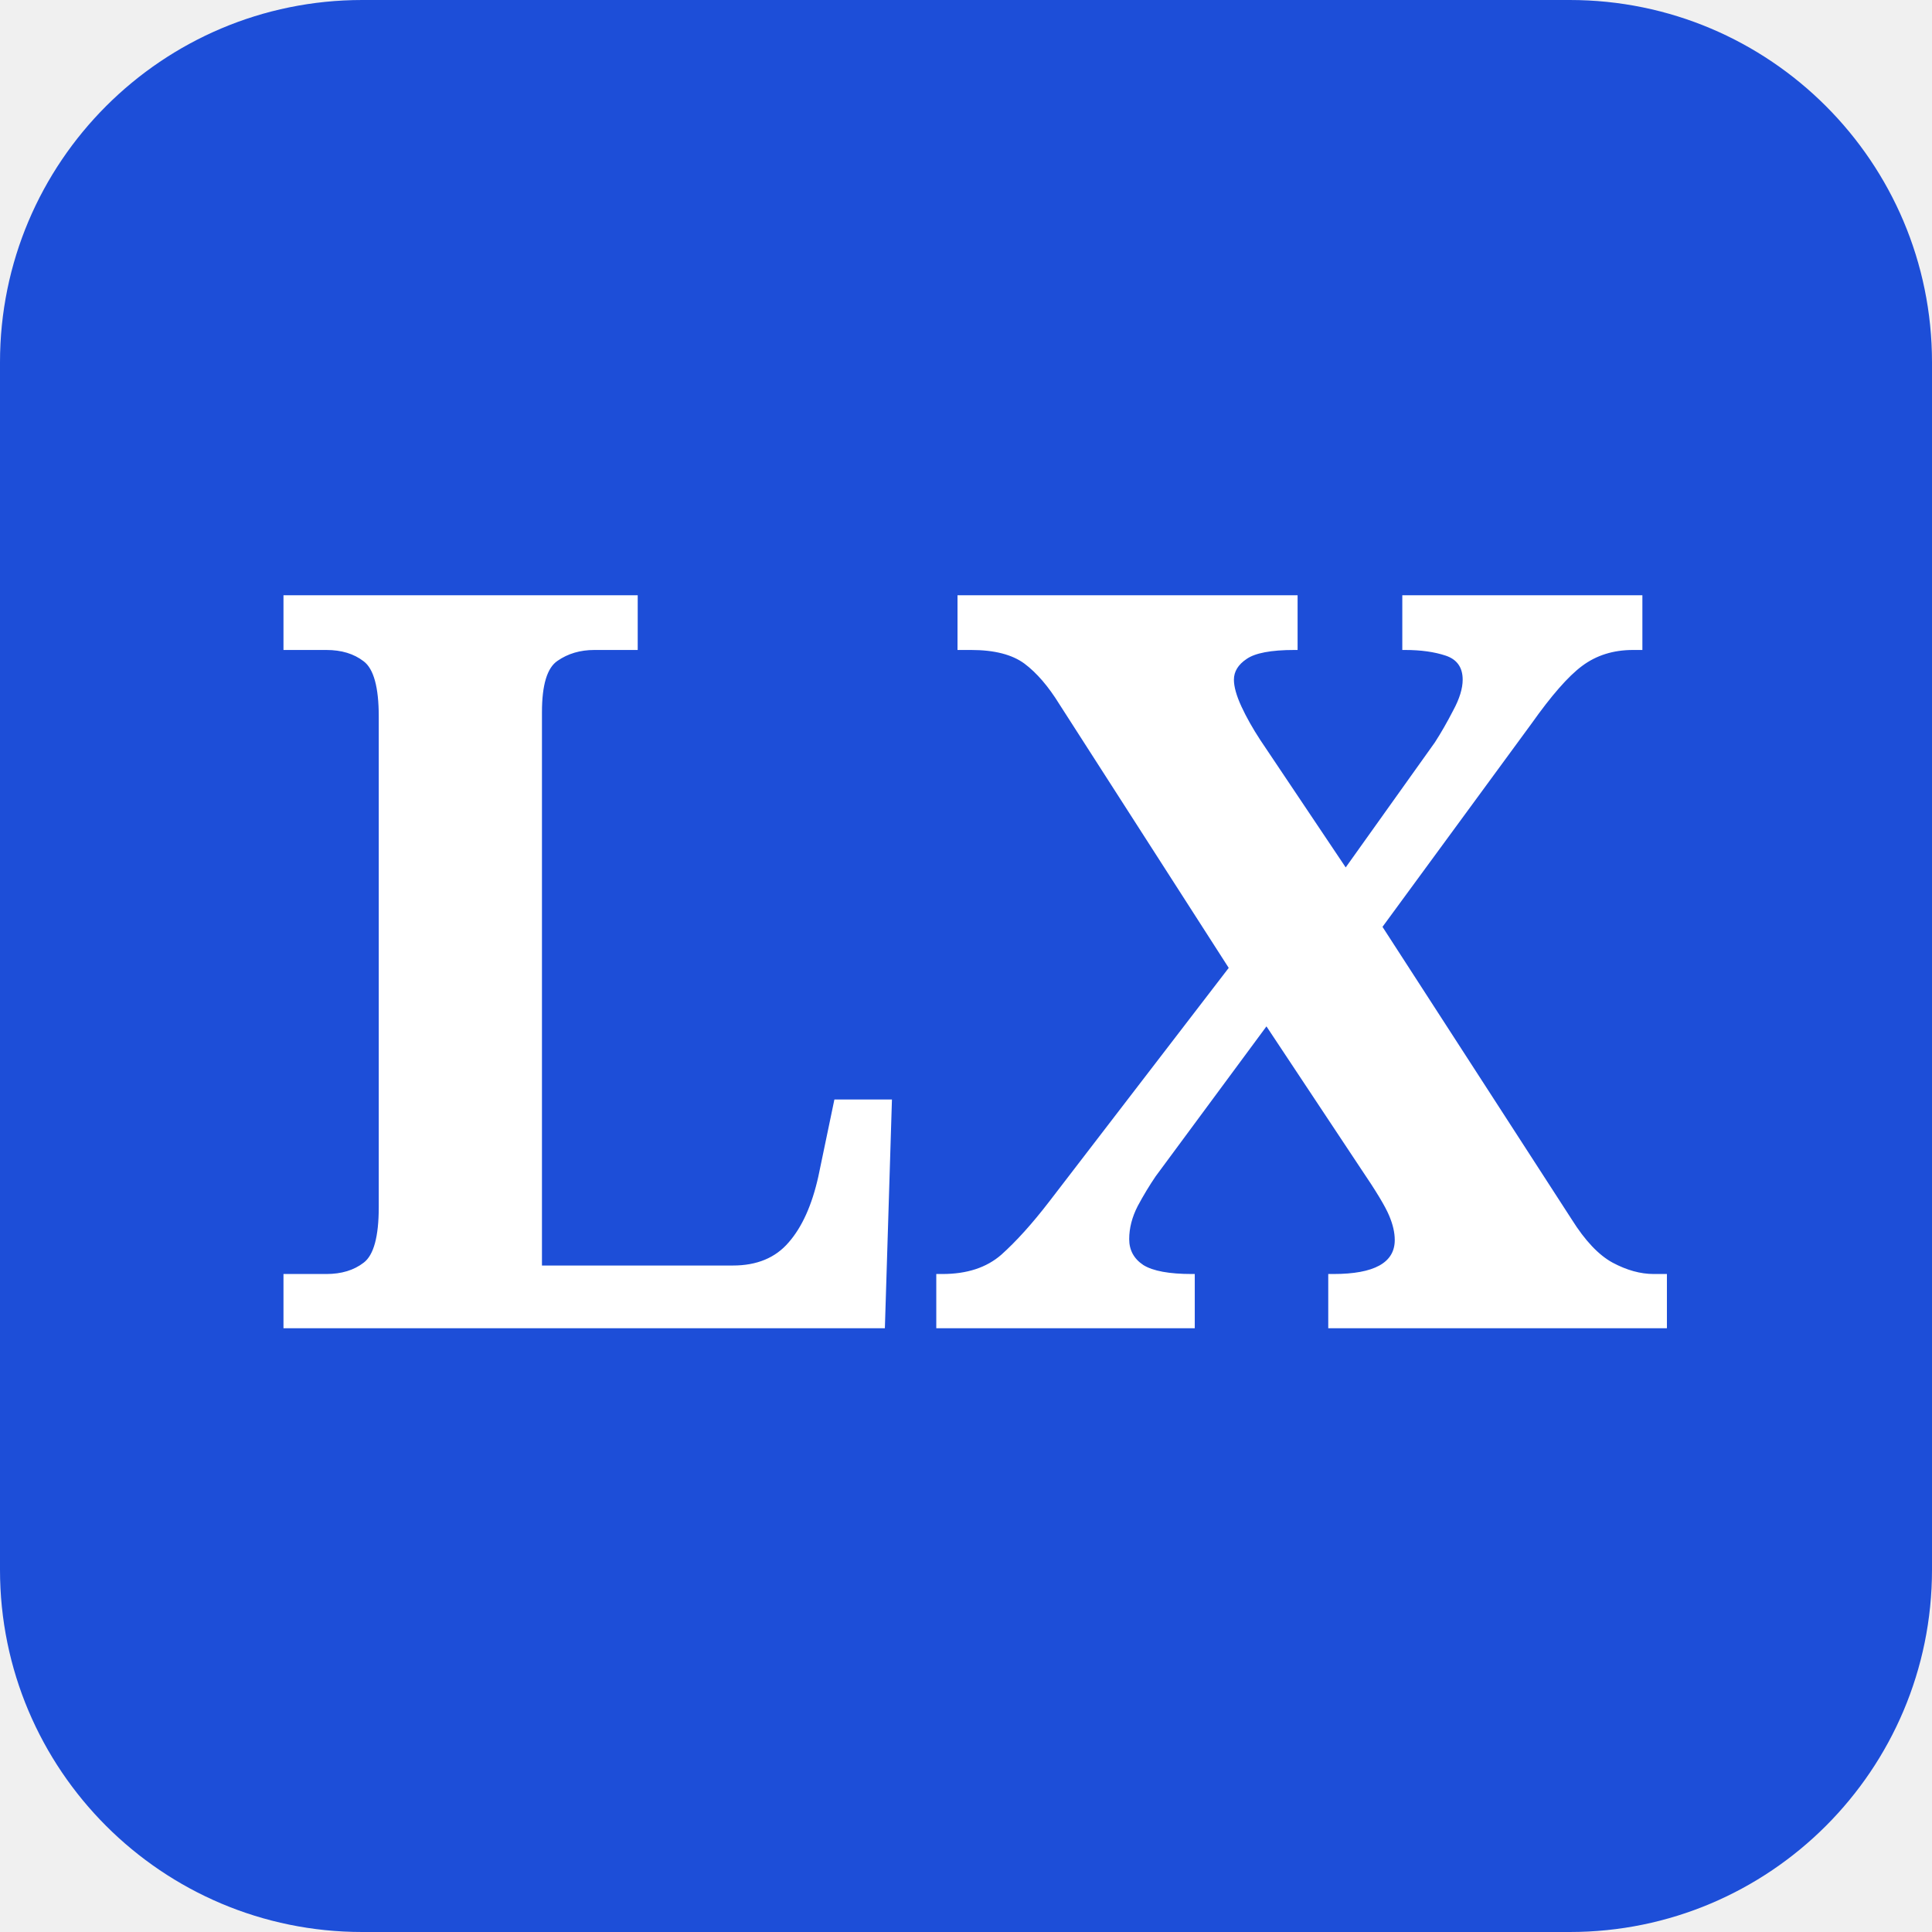
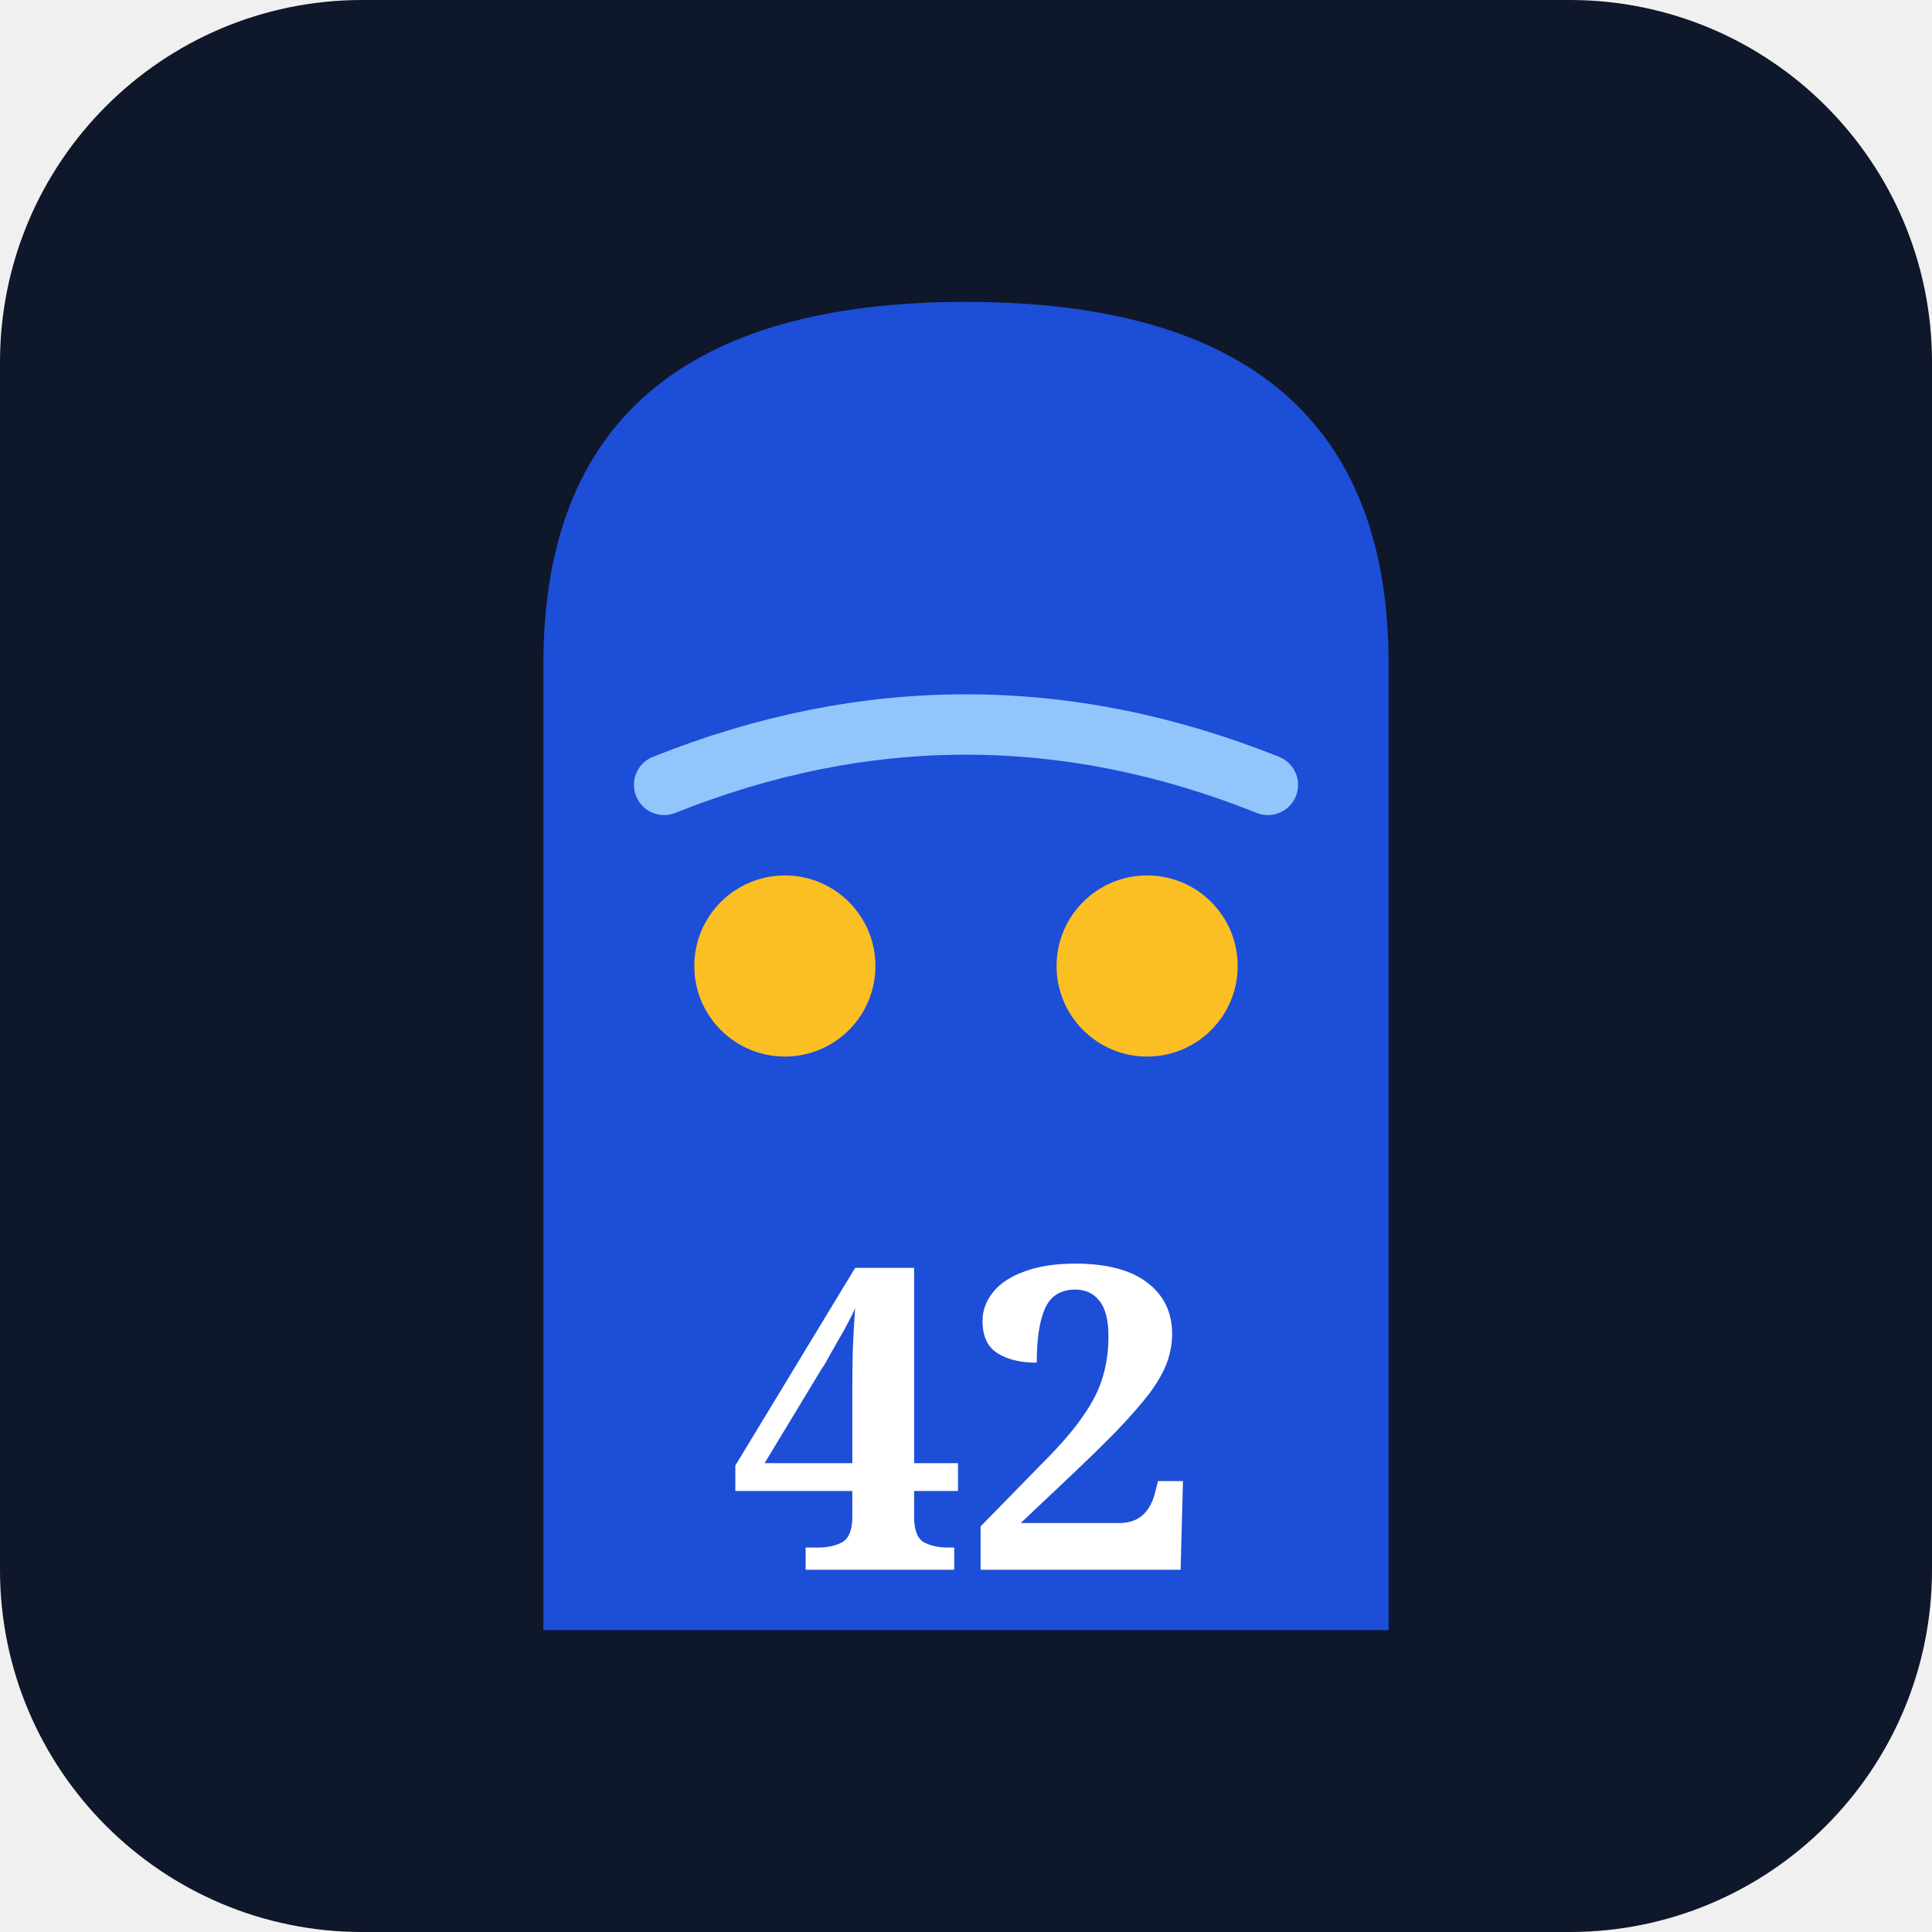
<svg xmlns="http://www.w3.org/2000/svg" viewBox="0 0 64 64">
-   <rect width="64" height="64" rx="12" fill="#1d4ed8" />
-   <text x="32" y="44" font-family="Georgia, serif" font-size="34" font-weight="bold" fill="#ffffff" text-anchor="middle">LX</text>
+   <rect width="64" height="64" rx="12" fill="#0f172a" />
+   <path d="M18 54 L18 22 Q18 10 32 10 Q46 10 46 22 L46 54 Z" fill="#1d4ed8" />
+   <path d="M22 26 Q32 22 42 26" stroke="#93c5fd" stroke-width="2" fill="none" stroke-linecap="round" />
+   <circle cx="26" cy="32" r="3" fill="#fbbf24" />
+   <circle cx="38" cy="32" r="3" fill="#fbbf24" />
+   <text x="32" y="52" font-family="Georgia, serif" font-size="14" font-weight="bold" fill="#ffffff" text-anchor="middle">42</text>
</svg>
